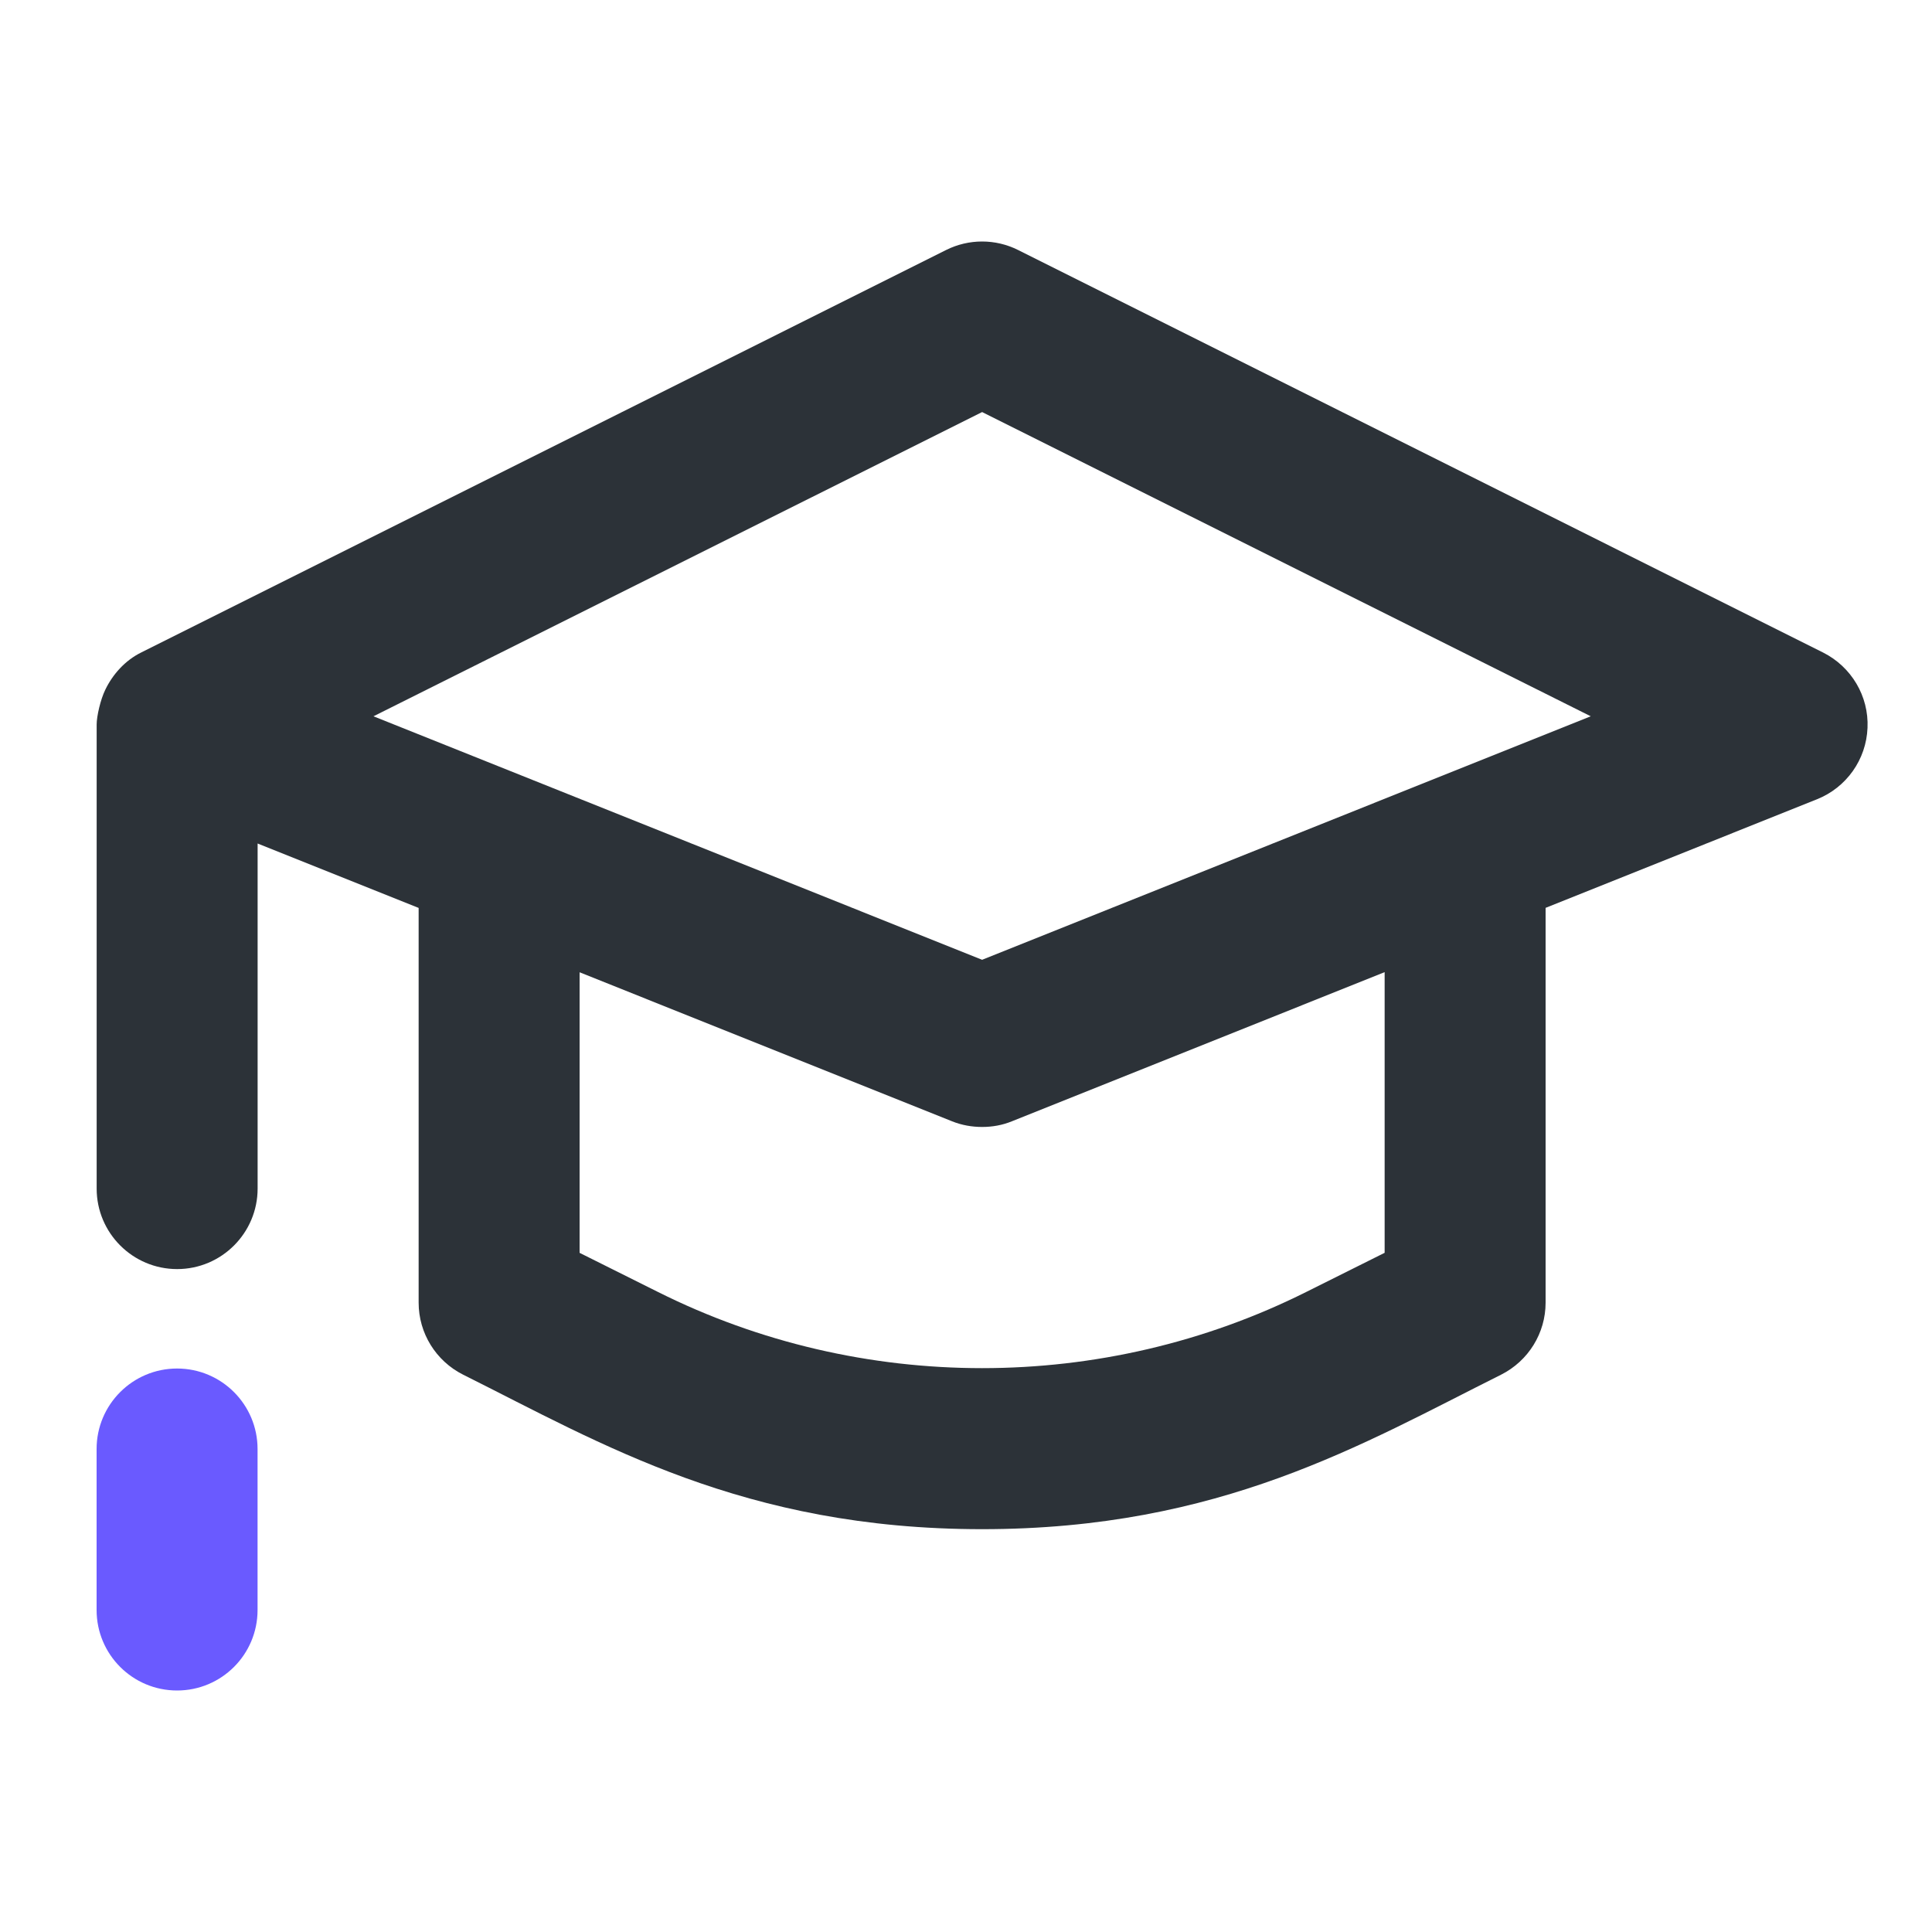
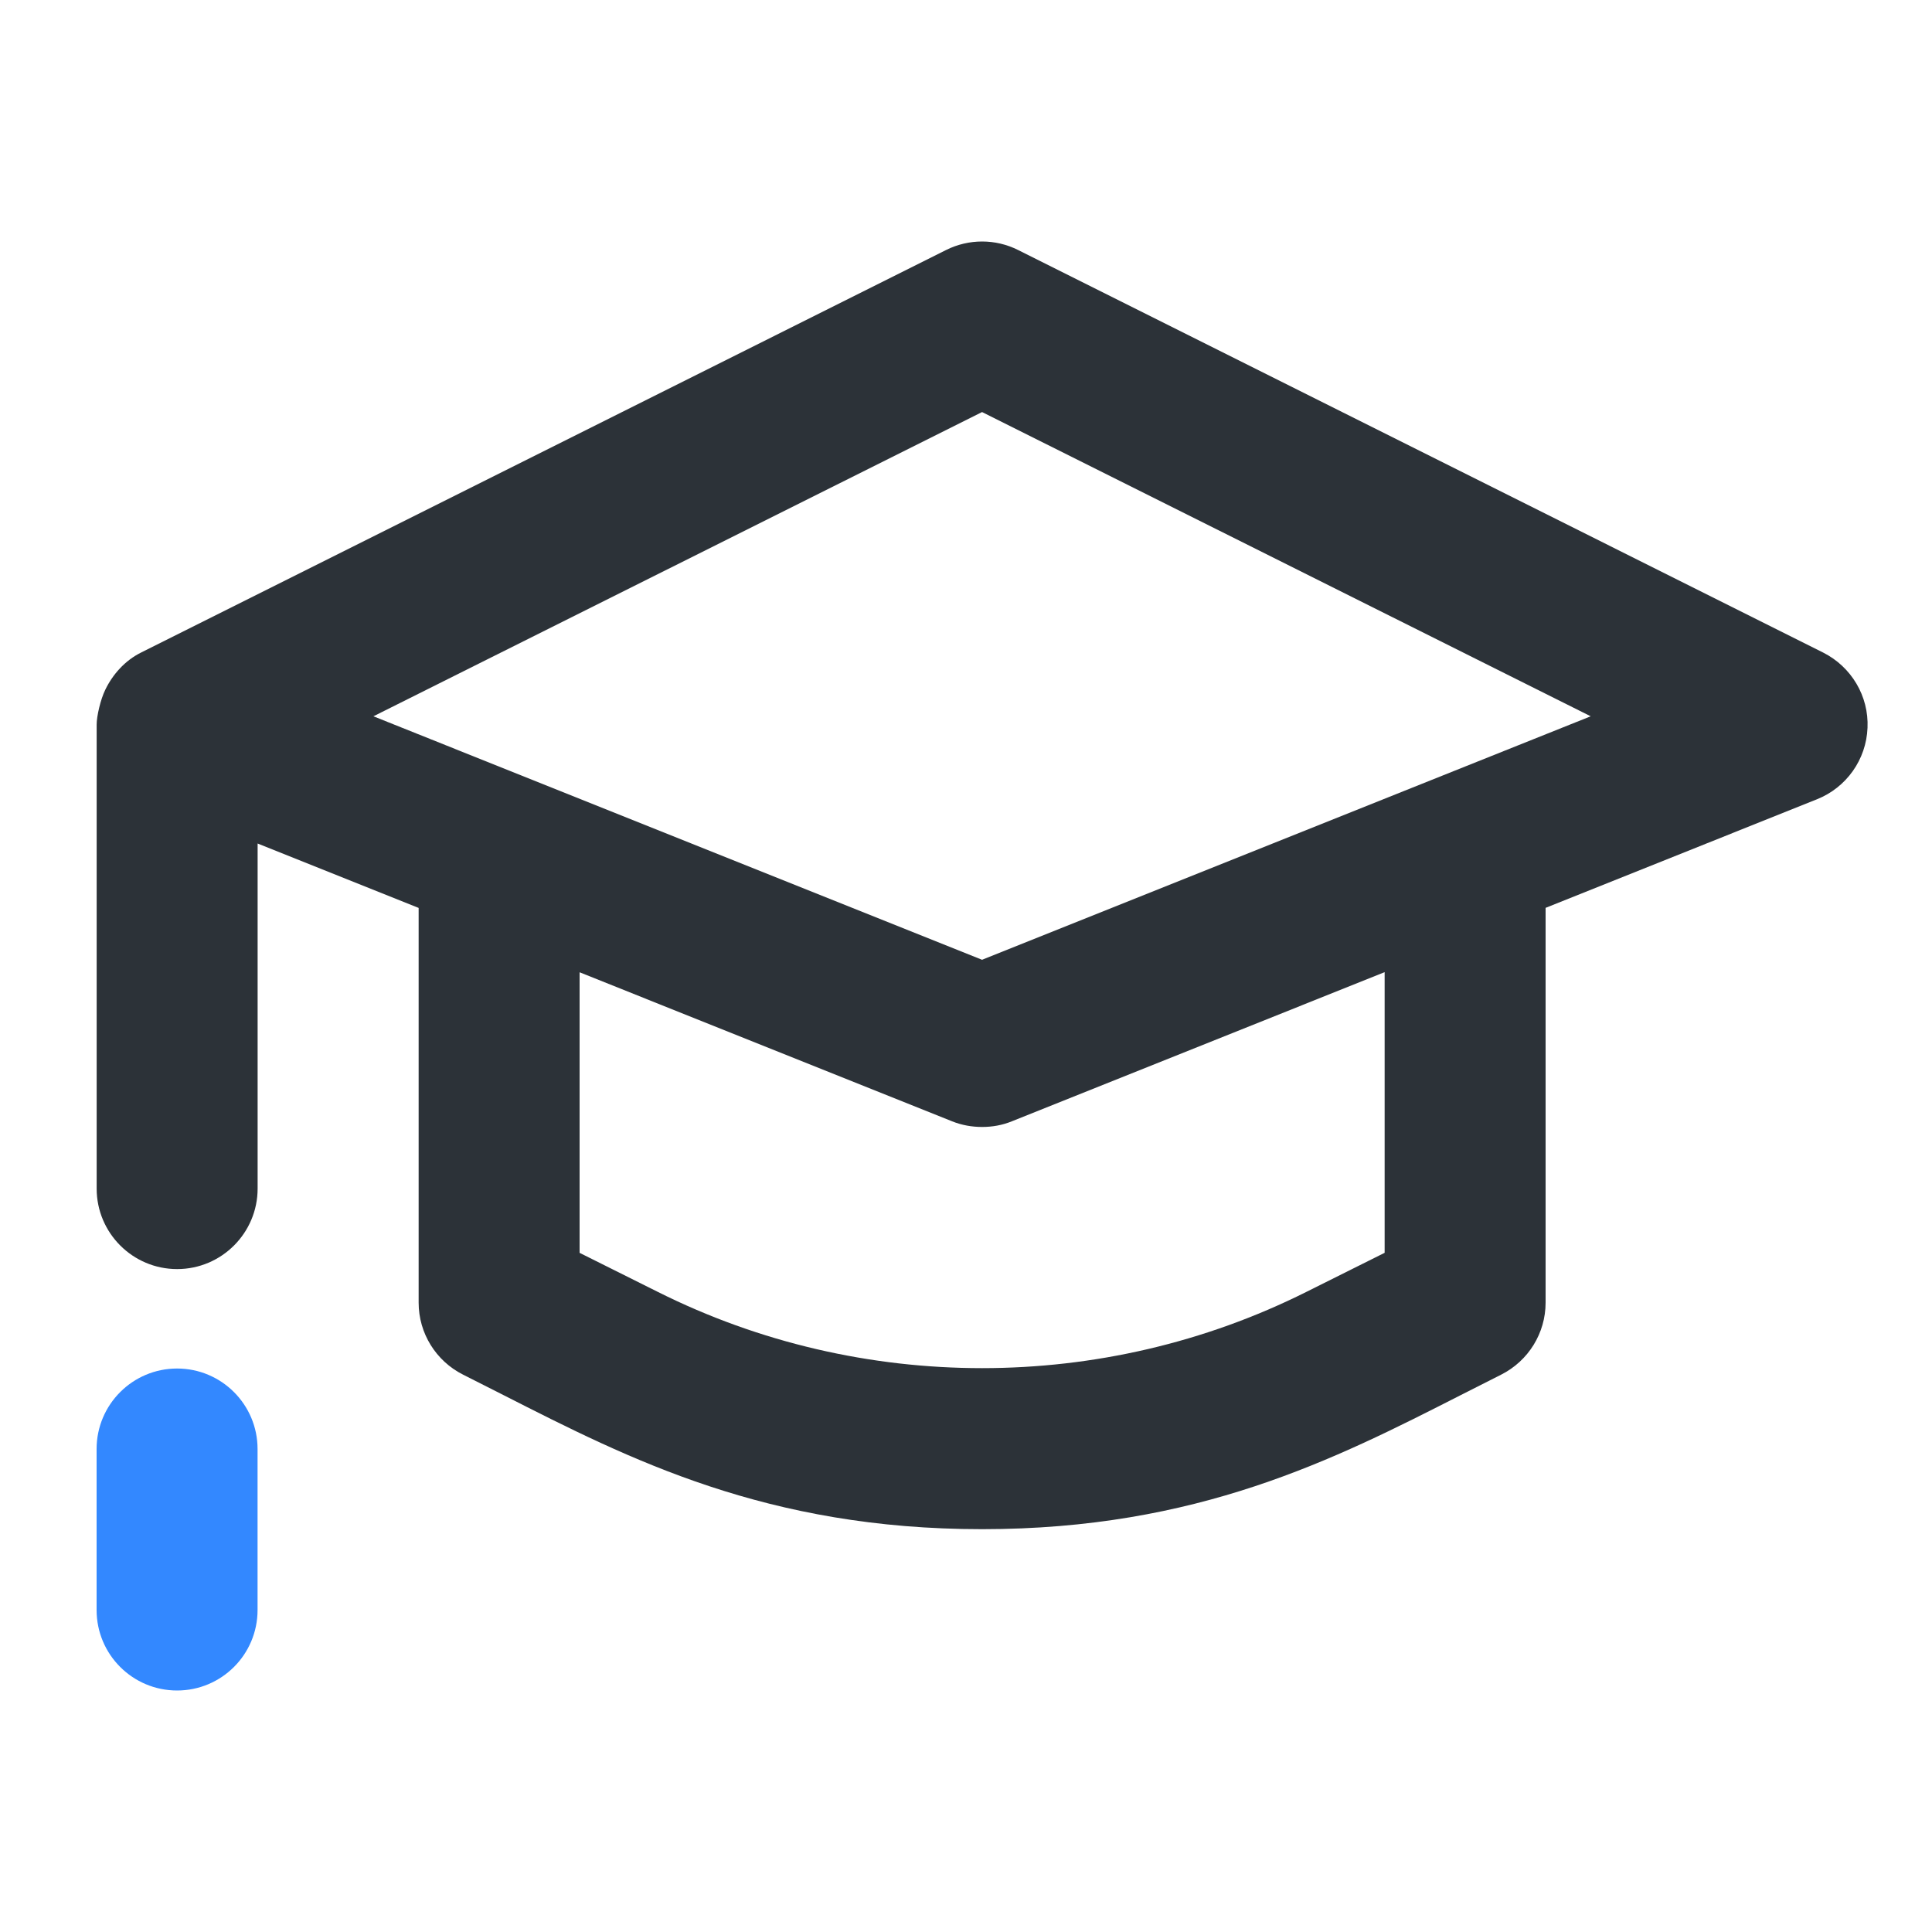
<svg xmlns="http://www.w3.org/2000/svg" version="1.1" width="32" height="32" viewBox="0 0 32 32">
-   <path fill="#2c3238" d="M30.196 10.808l-13.333-6.667c-0.375-0.188-0.817-0.188-1.193 0l-13.333 6.667c-0.267 0.132-0.472 0.364-0.593 0.616-0.080 0.163-0.143 0.44-0.143 0.576v7.687c0 0.735 0.597 1.333 1.333 1.333s1.333-0.599 1.333-1.333v-5.716l2.667 1.067v6.539c0 0.504 0.285 0.965 0.737 1.192 2.292 1.144 4.648 2.559 8.596 2.559s6.305-1.415 8.596-2.559c0.452-0.228 0.737-0.688 0.737-1.193v-6.539l4.496-1.799c0.487-0.195 0.815-0.657 0.836-1.183 0.023-0.524-0.267-1.011-0.736-1.247zM22.933 20.751l-1.3 0.649c-3.361 1.681-7.373 1.681-10.733 0l-1.3-0.649v-4.647l6.171 2.469c0.16 0.064 0.328 0.093 0.496 0.093s0.336-0.029 0.496-0.095l6.171-2.469v4.648zM16.267 15.897l-10.081-4.033 10.081-5.039 10.081 5.039-10.081 4.033z" />
-   <path fill="#6a5aff" d="M2.933 22.667c-0.736 0-1.333 0.597-1.333 1.333v2.667c0 0.737 0.597 1.333 1.333 1.333s1.333-0.596 1.333-1.333v-2.667c0-0.736-0.597-1.333-1.333-1.333z" />
+   <path fill="#2c3238" d="M30.196 10.808l-13.333-6.667c-0.375-0.188-0.817-0.188-1.193 0l-13.333 6.667c-0.267 0.132-0.472 0.364-0.593 0.616-0.080 0.163-0.143 0.44-0.143 0.576v7.687c0 0.735 0.597 1.333 1.333 1.333s1.333-0.599 1.333-1.333v-5.716l2.667 1.067v6.539c0 0.504 0.285 0.965 0.737 1.192 0.222 0.111 0.444 0.224 0.668 0.338 2.095 1.066 4.362 2.221 7.928 2.221 3.568 0 5.837-1.156 7.932-2.223 0.223-0.114 0.444-0.226 0.664-0.336 0.452-0.228 0.737-0.688 0.737-1.193v-6.539l4.496-1.799c0.487-0.195 0.815-0.657 0.836-1.183 0.023-0.524-0.267-1.011-0.736-1.247zM22.933 20.751l-1.3 0.649c-3.361 1.681-7.373 1.681-10.733 0l-1.3-0.649v-4.647l6.171 2.469c0.16 0.064 0.328 0.093 0.496 0.093s0.336-0.029 0.496-0.095l6.171-2.469v4.648zM6.185 11.864l10.081-5.039 10.081 5.039-10.081 4.033-10.081-4.033z" />
+   <path fill="#38f" d="M2.933 22.667c-0.736 0-1.333 0.597-1.333 1.333v2.667c0 0.737 0.597 1.333 1.333 1.333s1.333-0.596 1.333-1.333v-2.667c0-0.736-0.597-1.333-1.333-1.333z" />
</svg>
